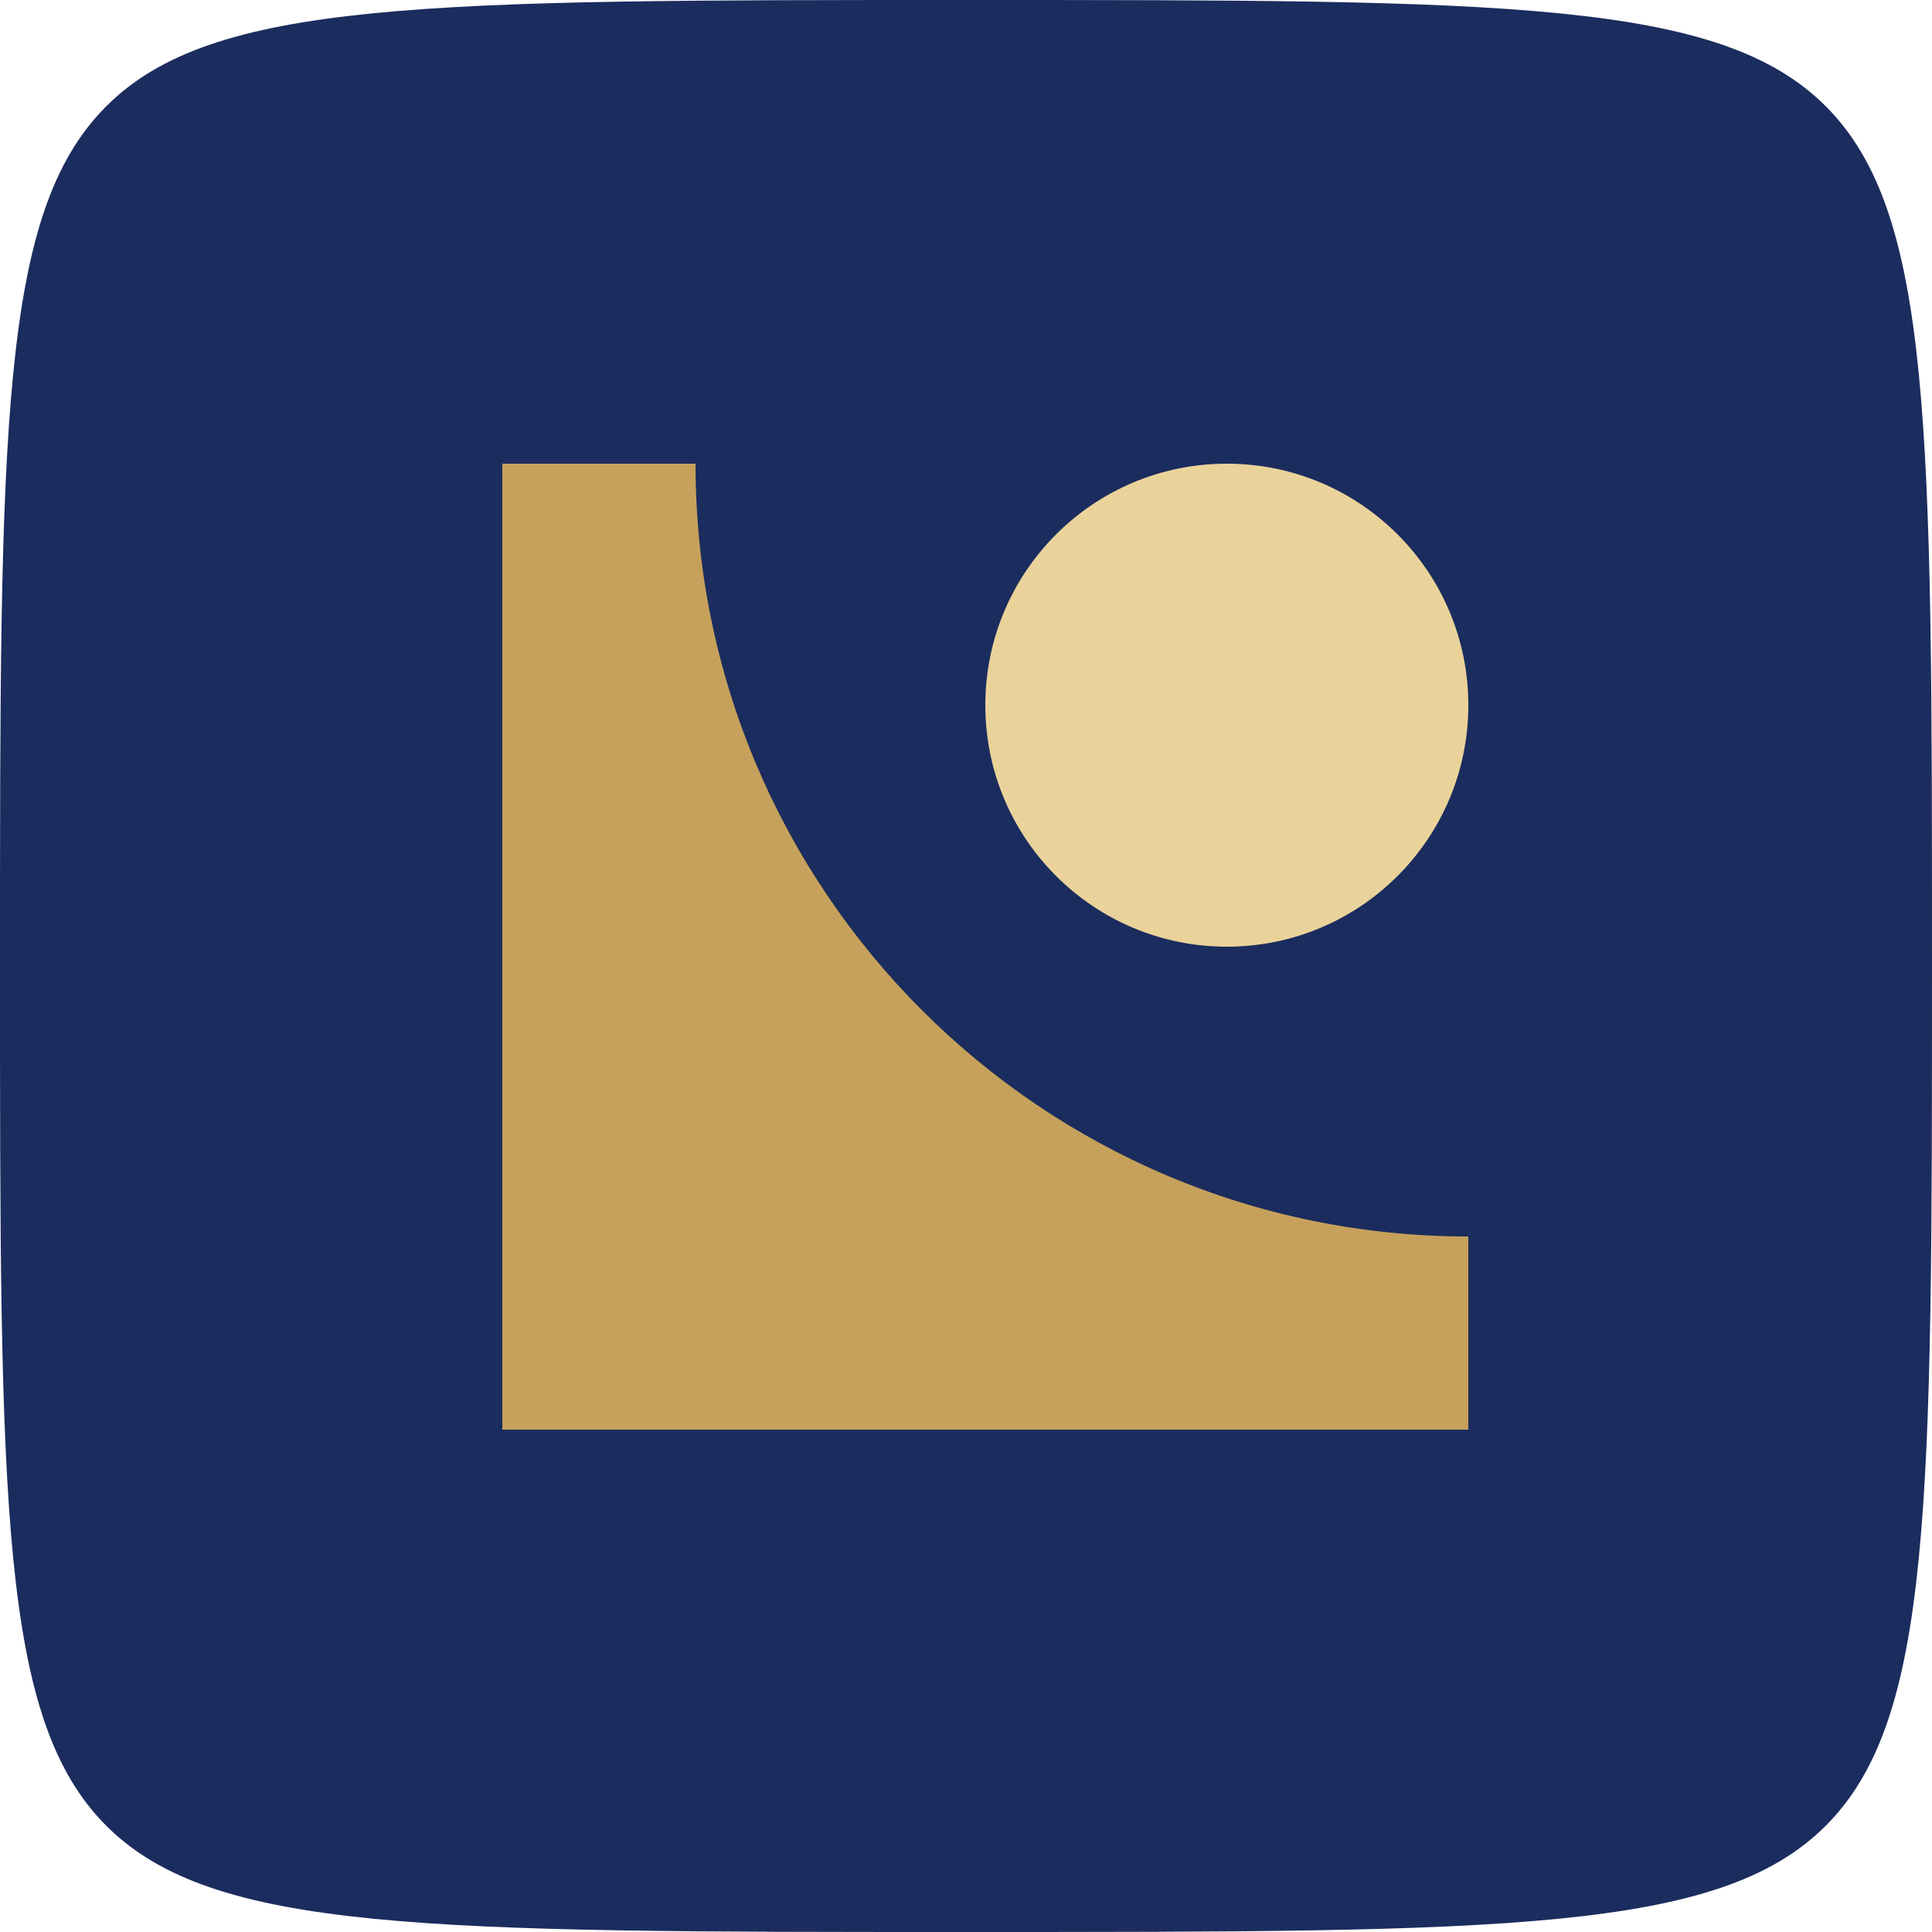
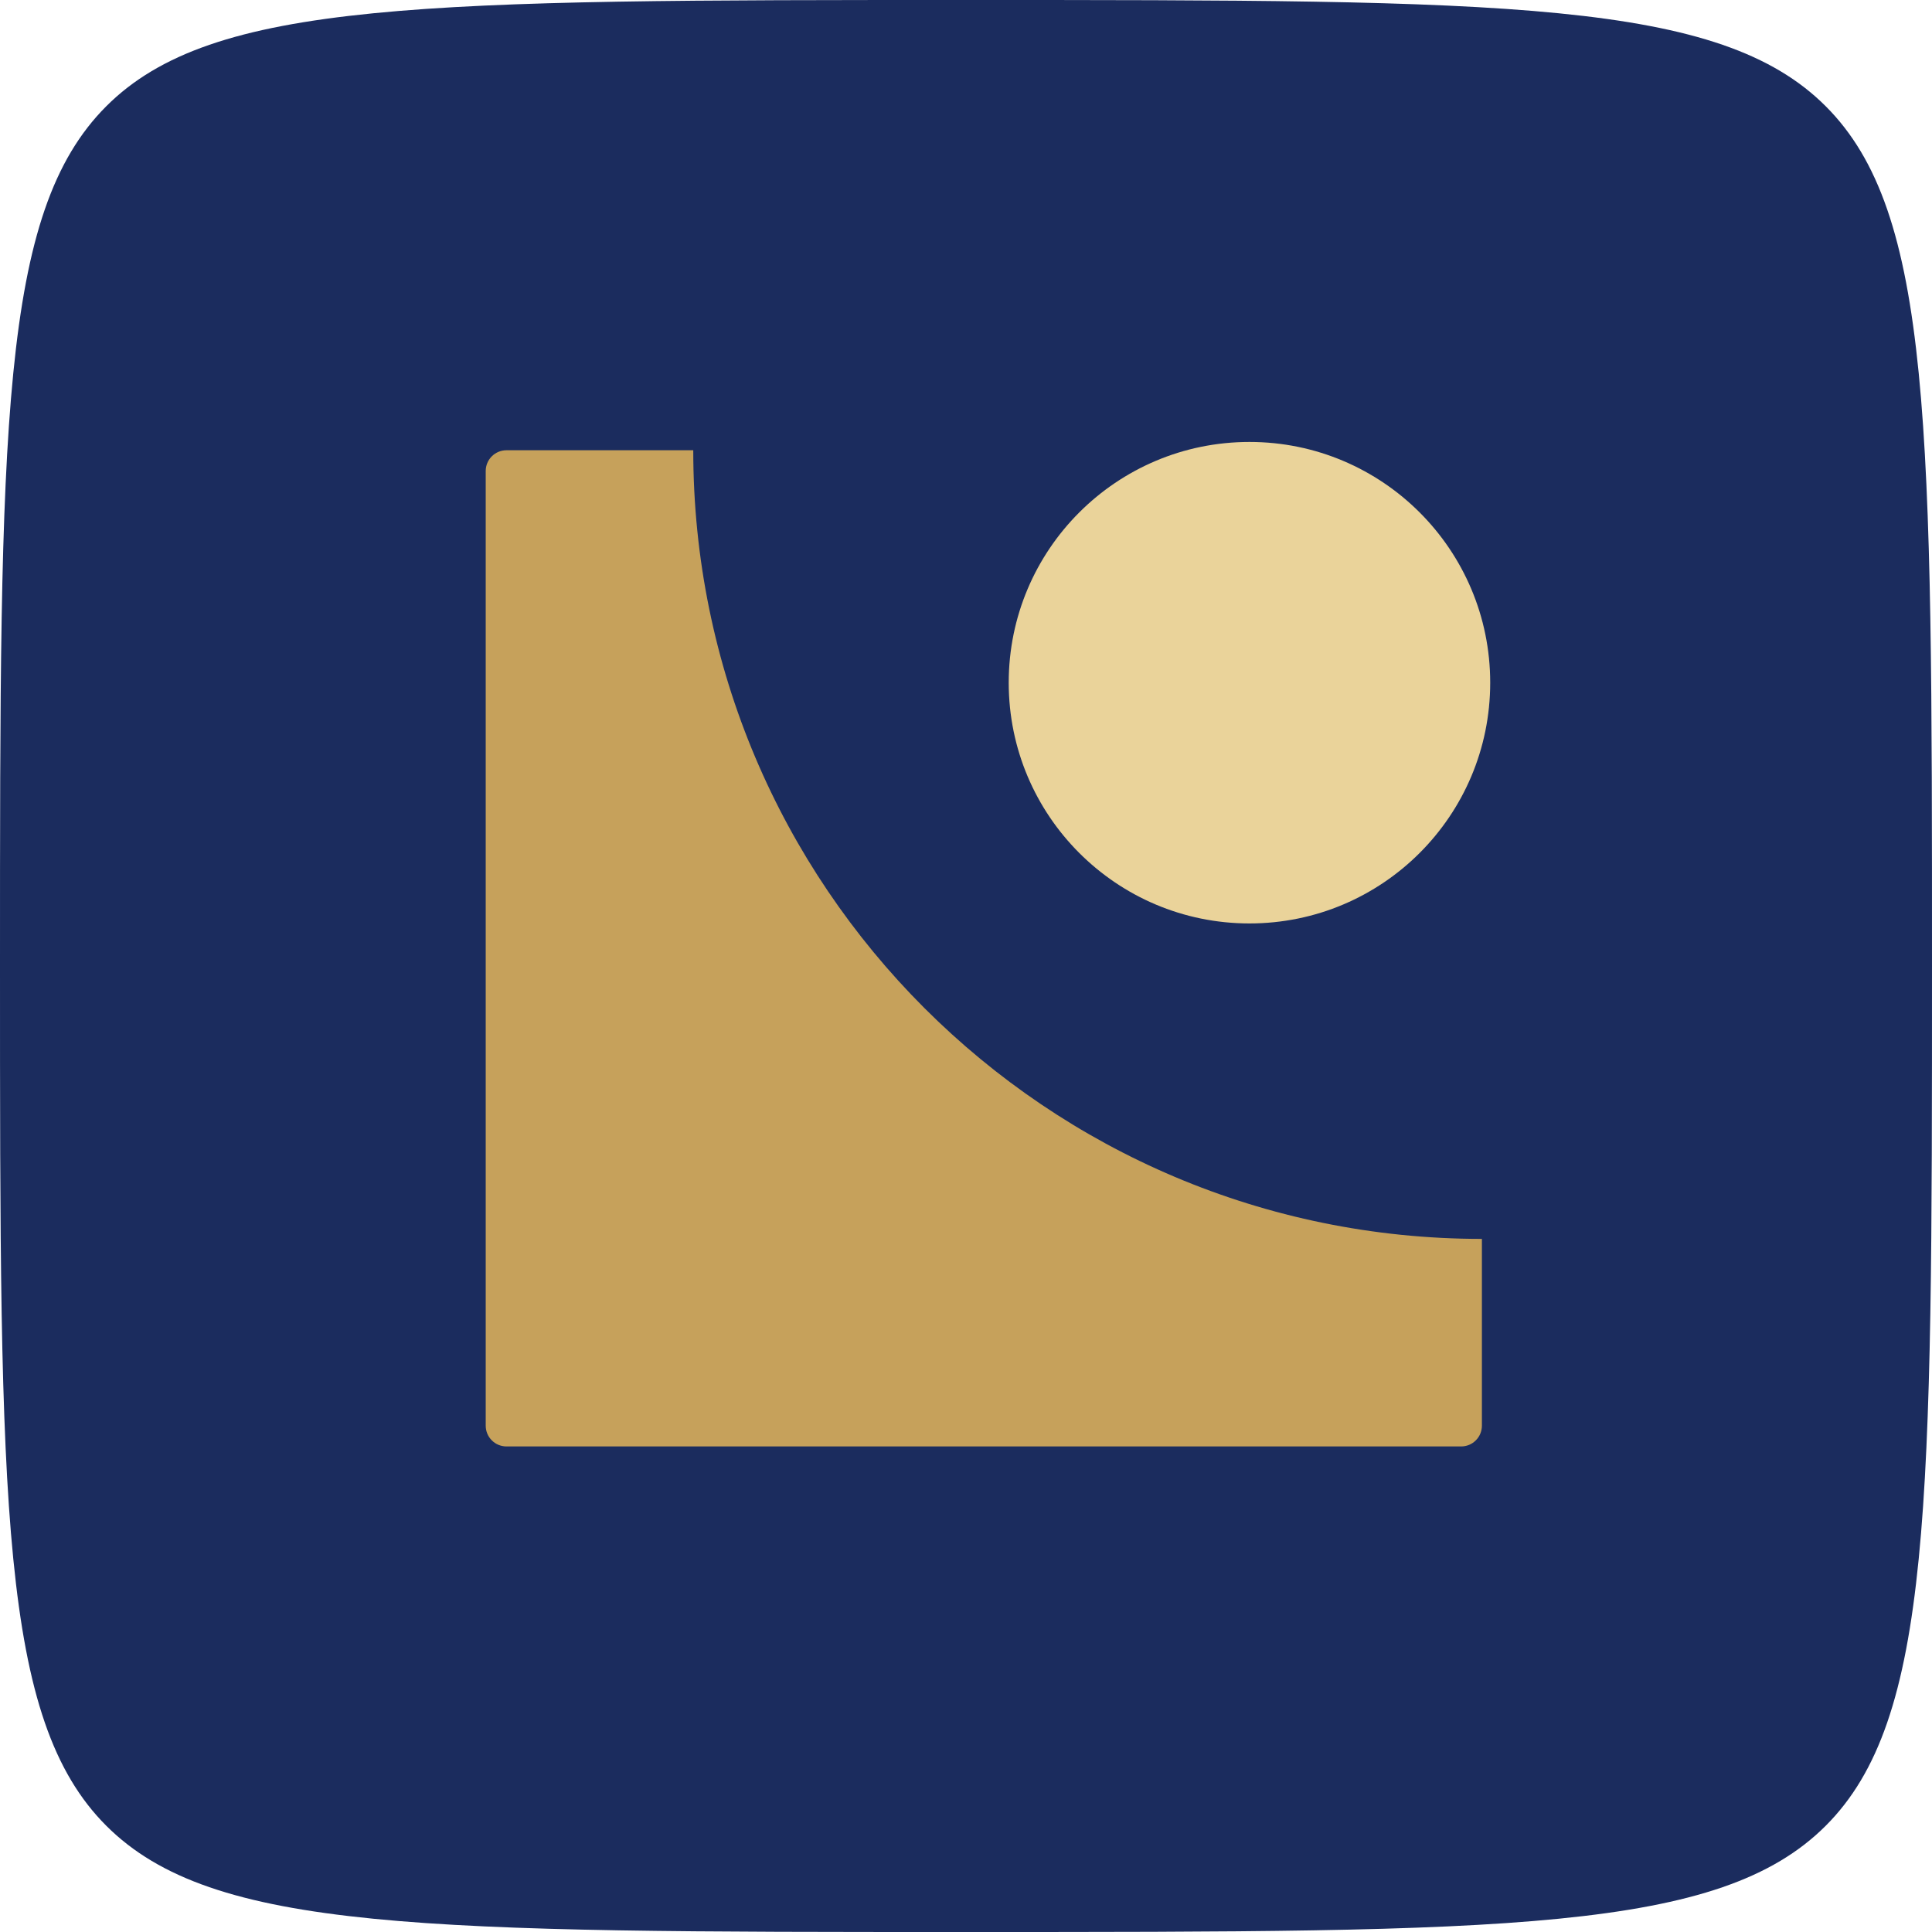
- <svg xmlns="http://www.w3.org/2000/svg" viewBox="0 0 100 100">
-   <path d="M50 0C78 0 89 0 94.5 5.5C100 11 100 22 100 50C100 78 100 89 94.5 94.5C89 100 78 100 50 100C22 100 11 100 5.5 94.5C0 89 0 78 0 50C0 22 0 11 5.5 5.5C11 0 22 0 50 0Z" fill="#1B2C5E" />
-   <g transform="translate(26 24) scale(.41667)">
-     <path d="M0 0H24A96 96 0 0 0 120 96V120H0Z" fill="#C6A15B" />
-     <circle cx="90" cy="30" r="30" fill="#EAD39A" />
+ <svg xmlns="http://www.w3.org/2000/svg" viewBox="0 0 512 512">
+   <path d="M256 0C399.36 0 455.68 0 483.84 28.16C512 56.32 512 112.64 512 256C512 399.36 512 455.68 483.84 483.84C455.68 512 399.36 512 256 512C112.64 512 56.32 512 28.16 483.84C0 455.68 0 399.36 0 256C0 112.64 0 56.32 28.16 28.16C56.32 0 112.64 0 256 0Z" fill="#1B2C5E" />
+   <g transform="translate(128.72 119.322) scale(2.2)">
+     <path d="M2.5 0H25A95 95 0 0 0 120 95V117.5A2.5 2.5 0 0 1 117.5 120H2.5A2.5 2.5 0 0 1 0 117.5V2.5A2.5 2.5 0 0 1 2.5 0Z" fill="#C6A15B" />
+     <circle cx="92" cy="28" r="29" fill="#EAD39A" />
  </g>
</svg>
